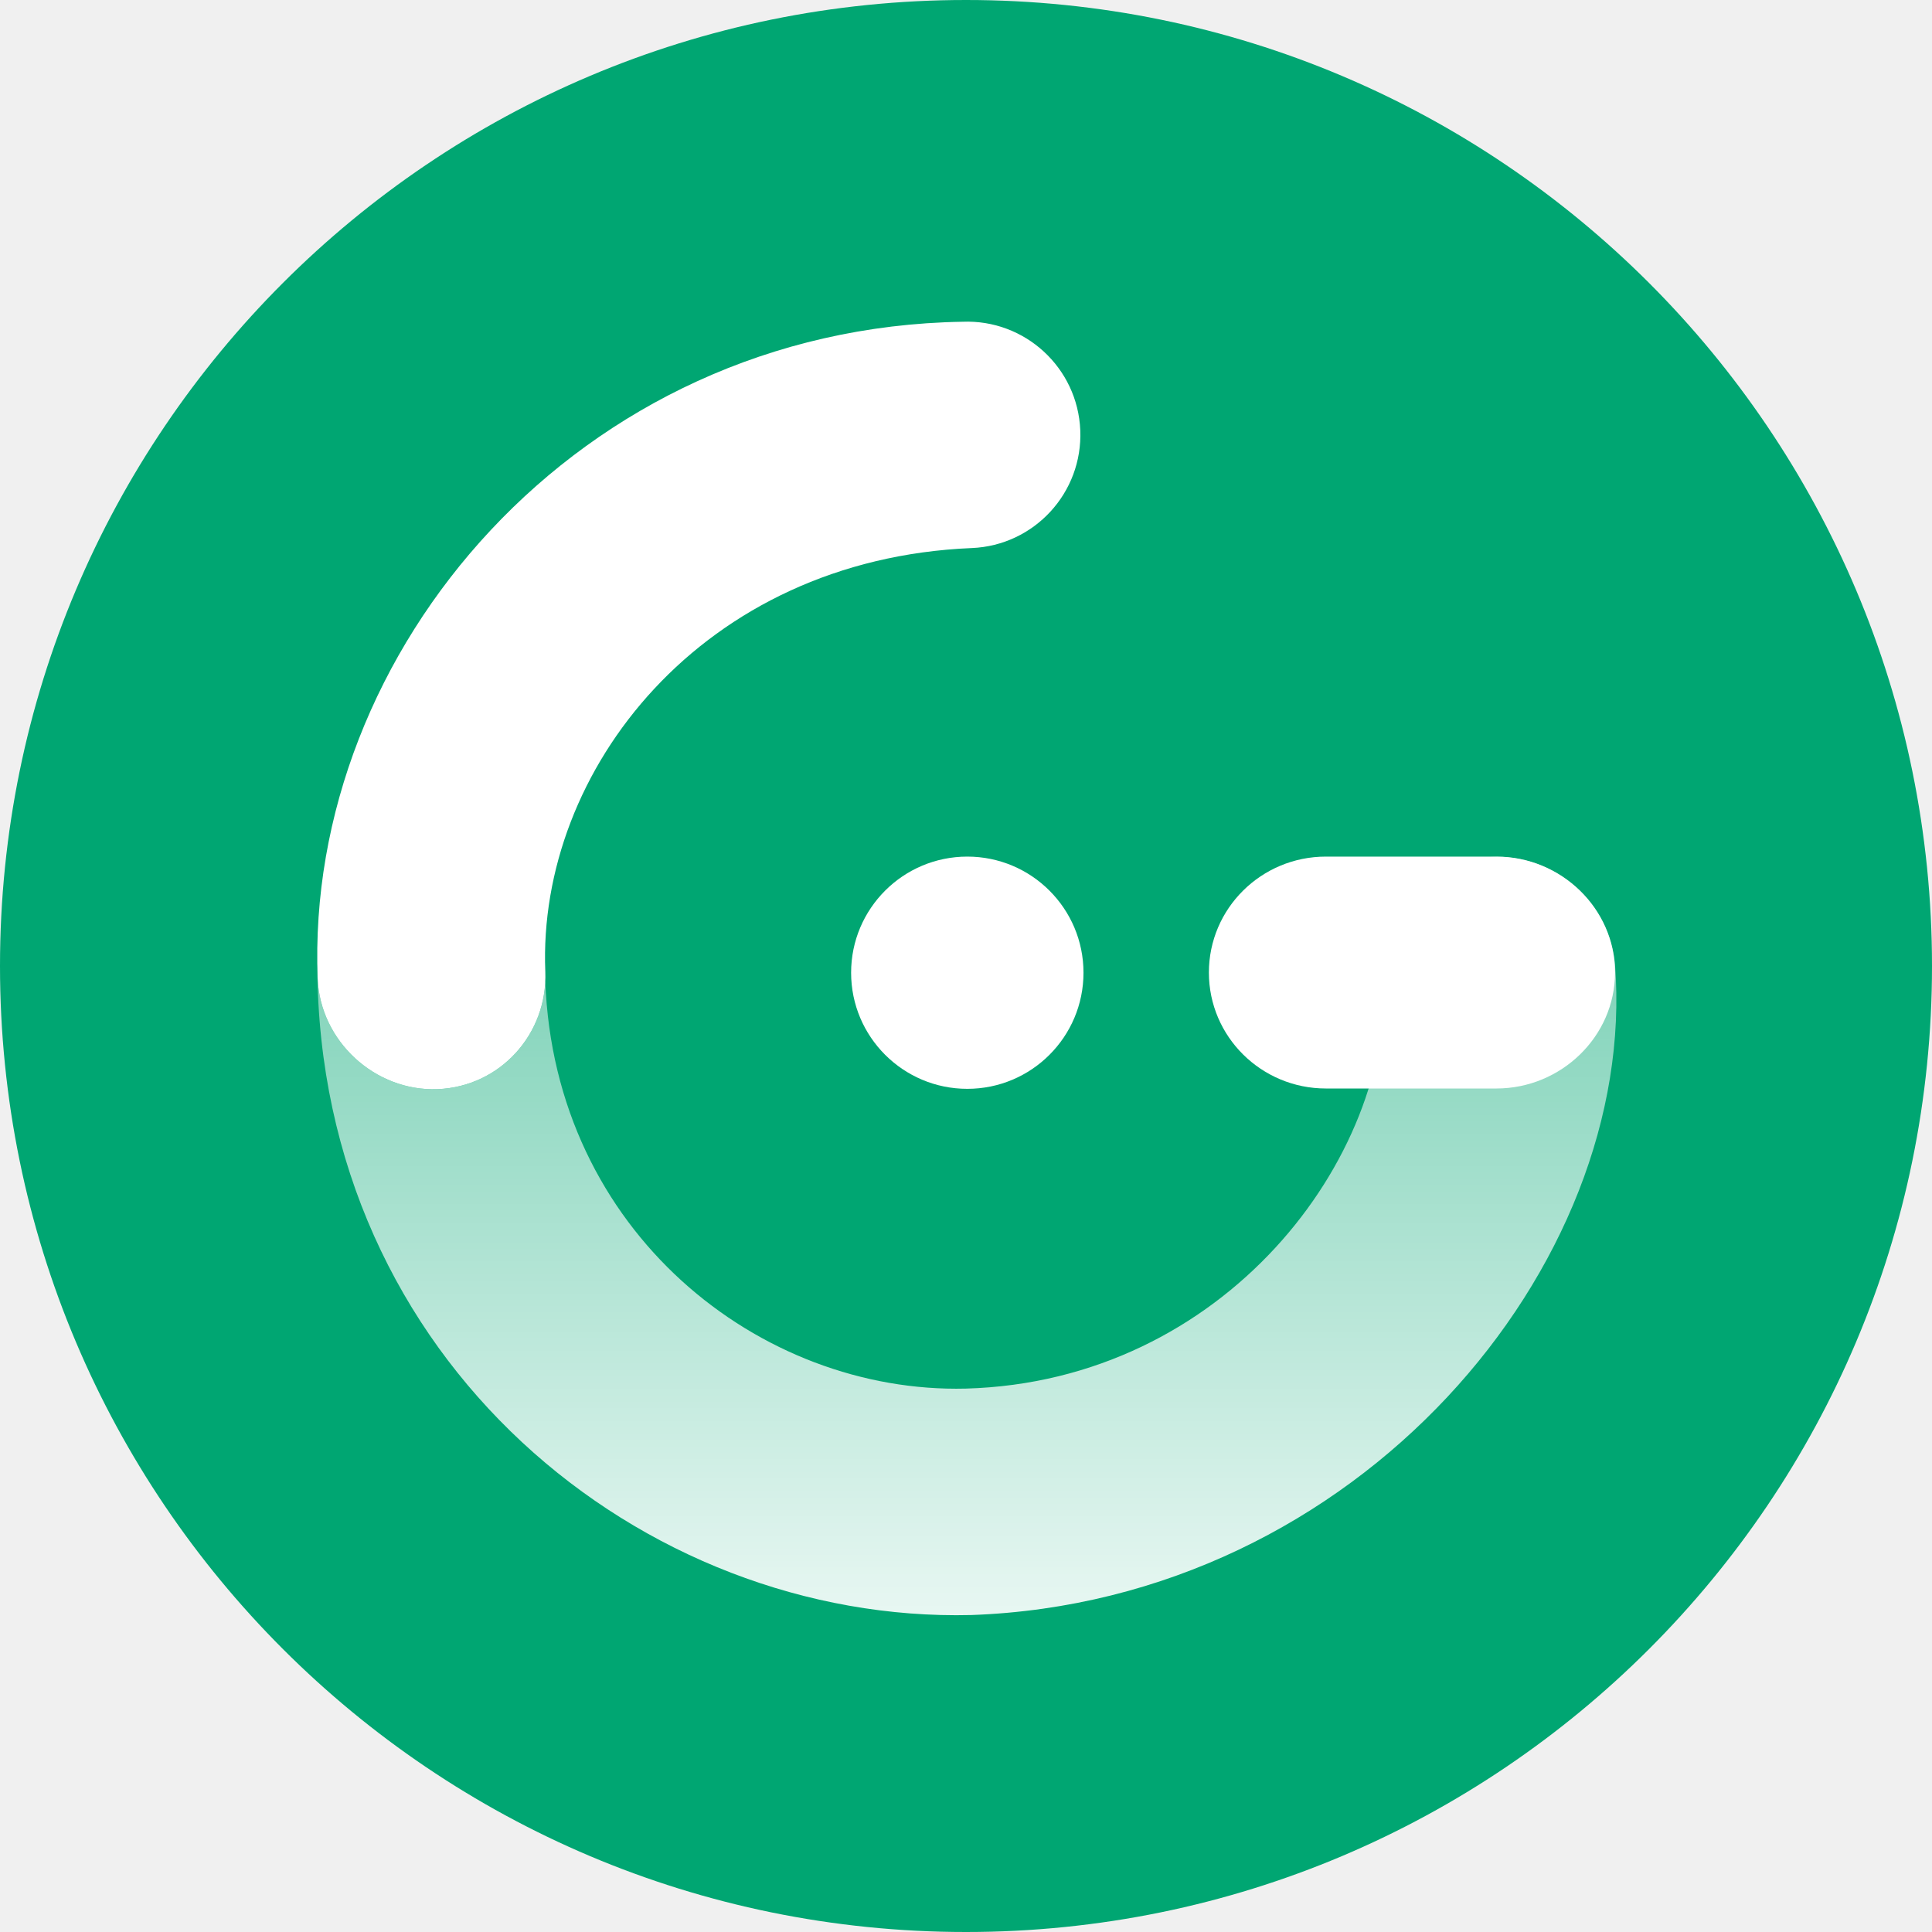
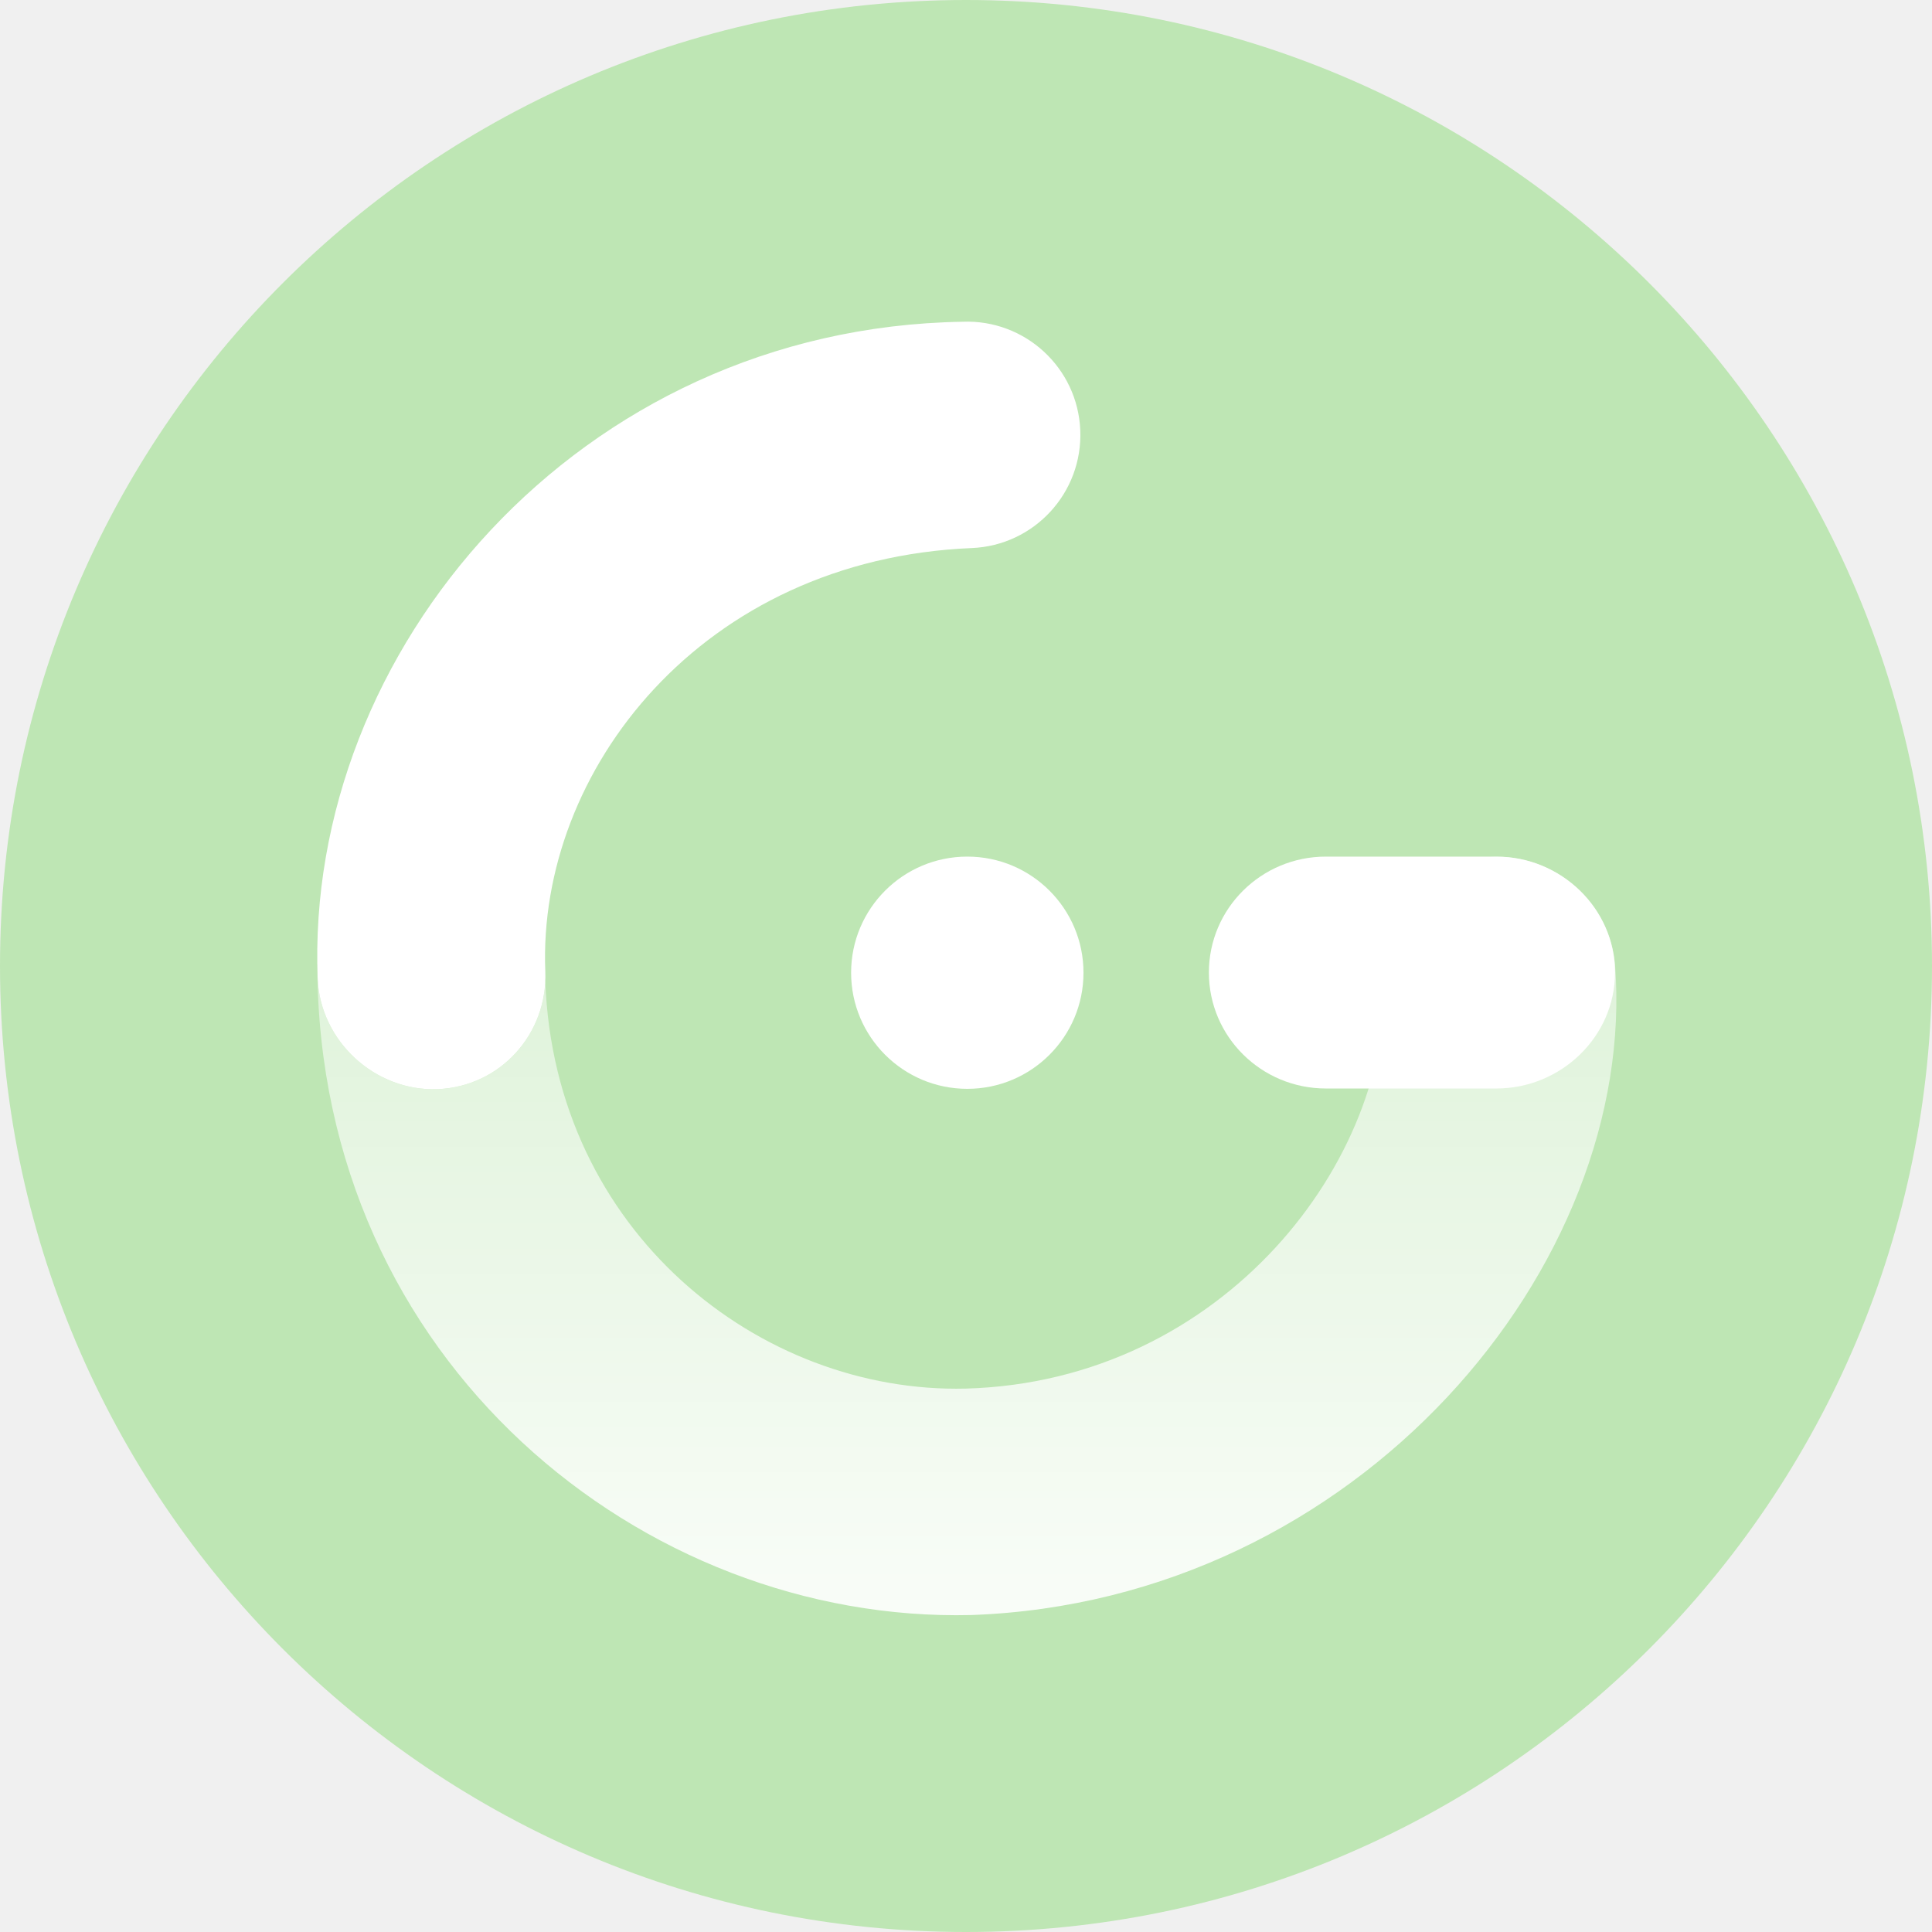
<svg xmlns="http://www.w3.org/2000/svg" width="512" height="512" viewBox="0 0 512 512" fill="none">
-   <rect width="512" height="512" rx="256" fill="#00A672" />
+   <rect width="512" height="512" rx="256" fill="#bee6b4" />
  <path fill-rule="evenodd" clip-rule="evenodd" d="M84.097 256.159C84.507 360.915 170.485 430.139 257.416 428C360.034 424.338 434.165 335.203 428 255.638C426.571 239.112 411.913 226.303 395.355 227.098C378.796 227.892 366.016 241.957 366.811 258.514C369.13 306.869 324.537 366.093 255.939 367.993C201.45 369.333 146.897 326.55 144.508 259.967C143.871 275.404 131.701 288.008 115.983 288.635C99.419 289.296 84.852 275.93 84.191 259.368C84.148 258.298 84.117 257.229 84.097 256.159Z" fill="url(#paint0_linear)" />
  <path d="M225.554 257.78C225.554 240.785 239.348 227.008 256.345 227.008C273.342 227.008 287.137 240.785 287.137 257.78C287.137 274.775 273.342 288.552 256.345 288.552C239.348 288.552 225.554 274.775 225.554 257.78Z" fill="white" />
  <path d="M320.368 257.735C320.368 240.765 334.25 227.008 351.375 227.008H396.563C413.688 227.008 428 240.765 428 257.735C428 274.705 413.688 288.462 396.563 288.462H351.375C334.25 288.462 320.368 274.705 320.368 257.735Z" fill="white" />
  <path fill-rule="evenodd" clip-rule="evenodd" d="M286.284 114.008C286.971 130.569 274.102 144.552 257.538 145.24C186.036 148.209 142.385 204.243 144.51 257.449C145.171 274.011 132.548 287.974 115.983 288.635C99.419 289.296 84.852 275.93 84.191 259.367C80.728 172.664 153.133 86.95 255.047 85.267C271.611 84.579 285.596 97.447 286.284 114.008Z" fill="white" />
  <defs>
    <linearGradient id="paint0_linear" x1="263.862" y1="445.388" x2="263.862" y2="251.498" gradientUnits="userSpaceOnUse">
      <stop stop-color="white" stop-opacity="0.95" />
      <stop offset="1" stop-color="white" stop-opacity="0.5" />
    </linearGradient>
  </defs>
</svg>
